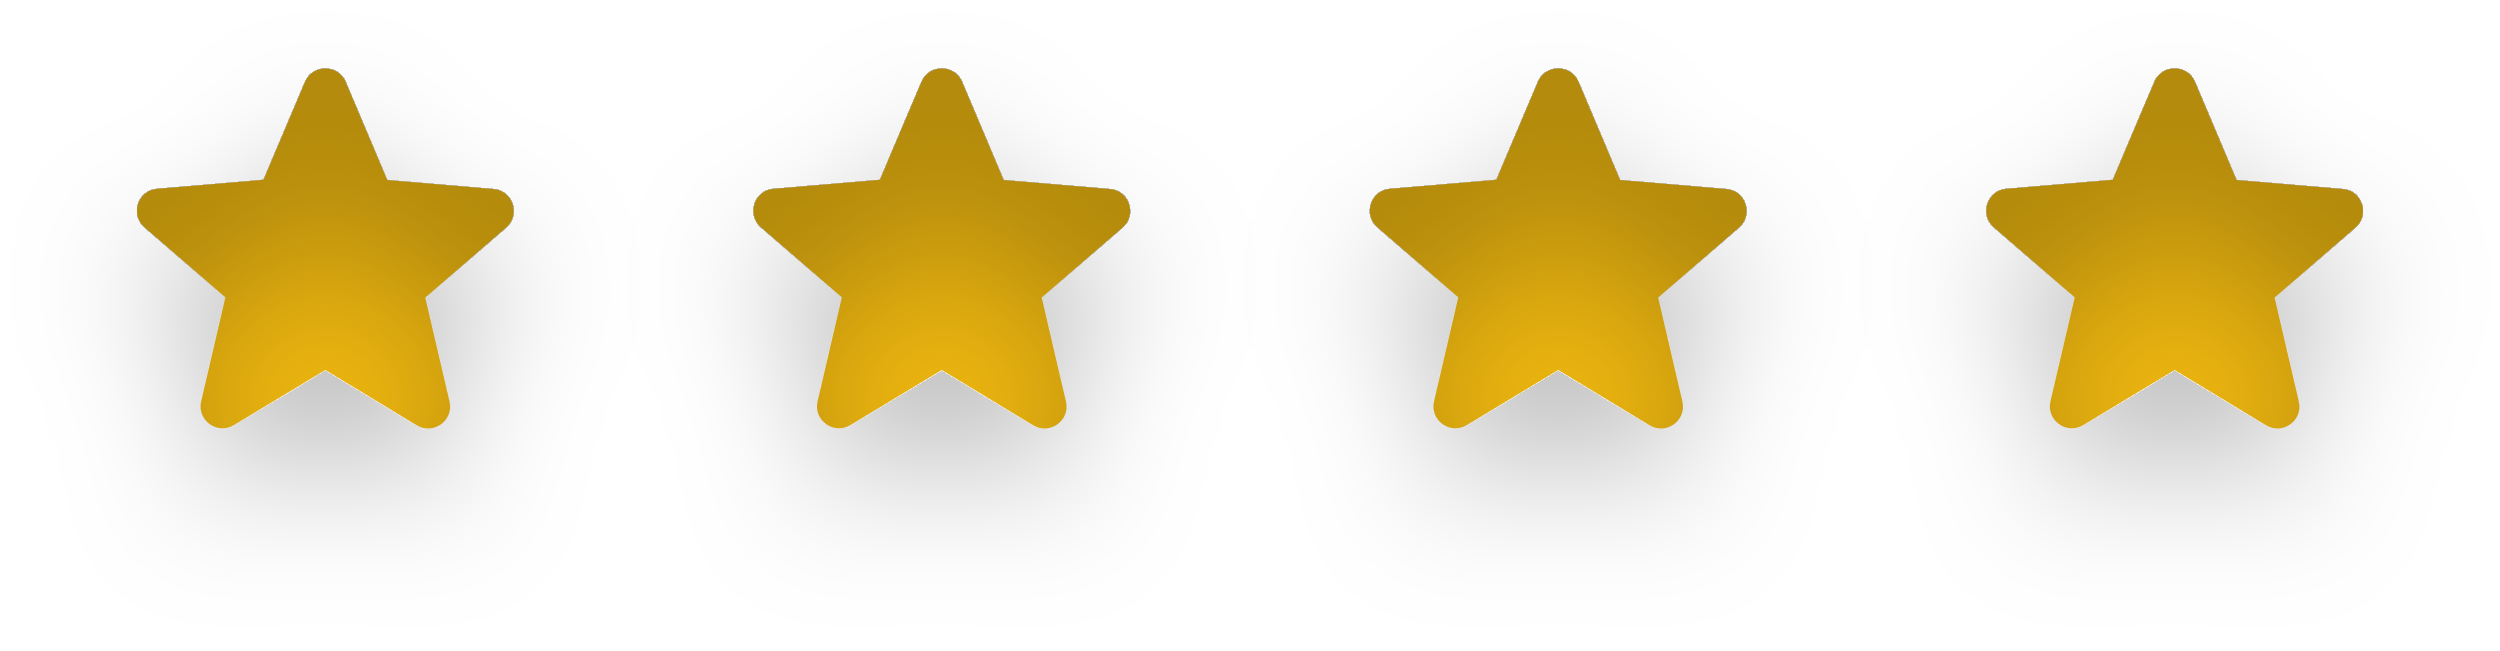
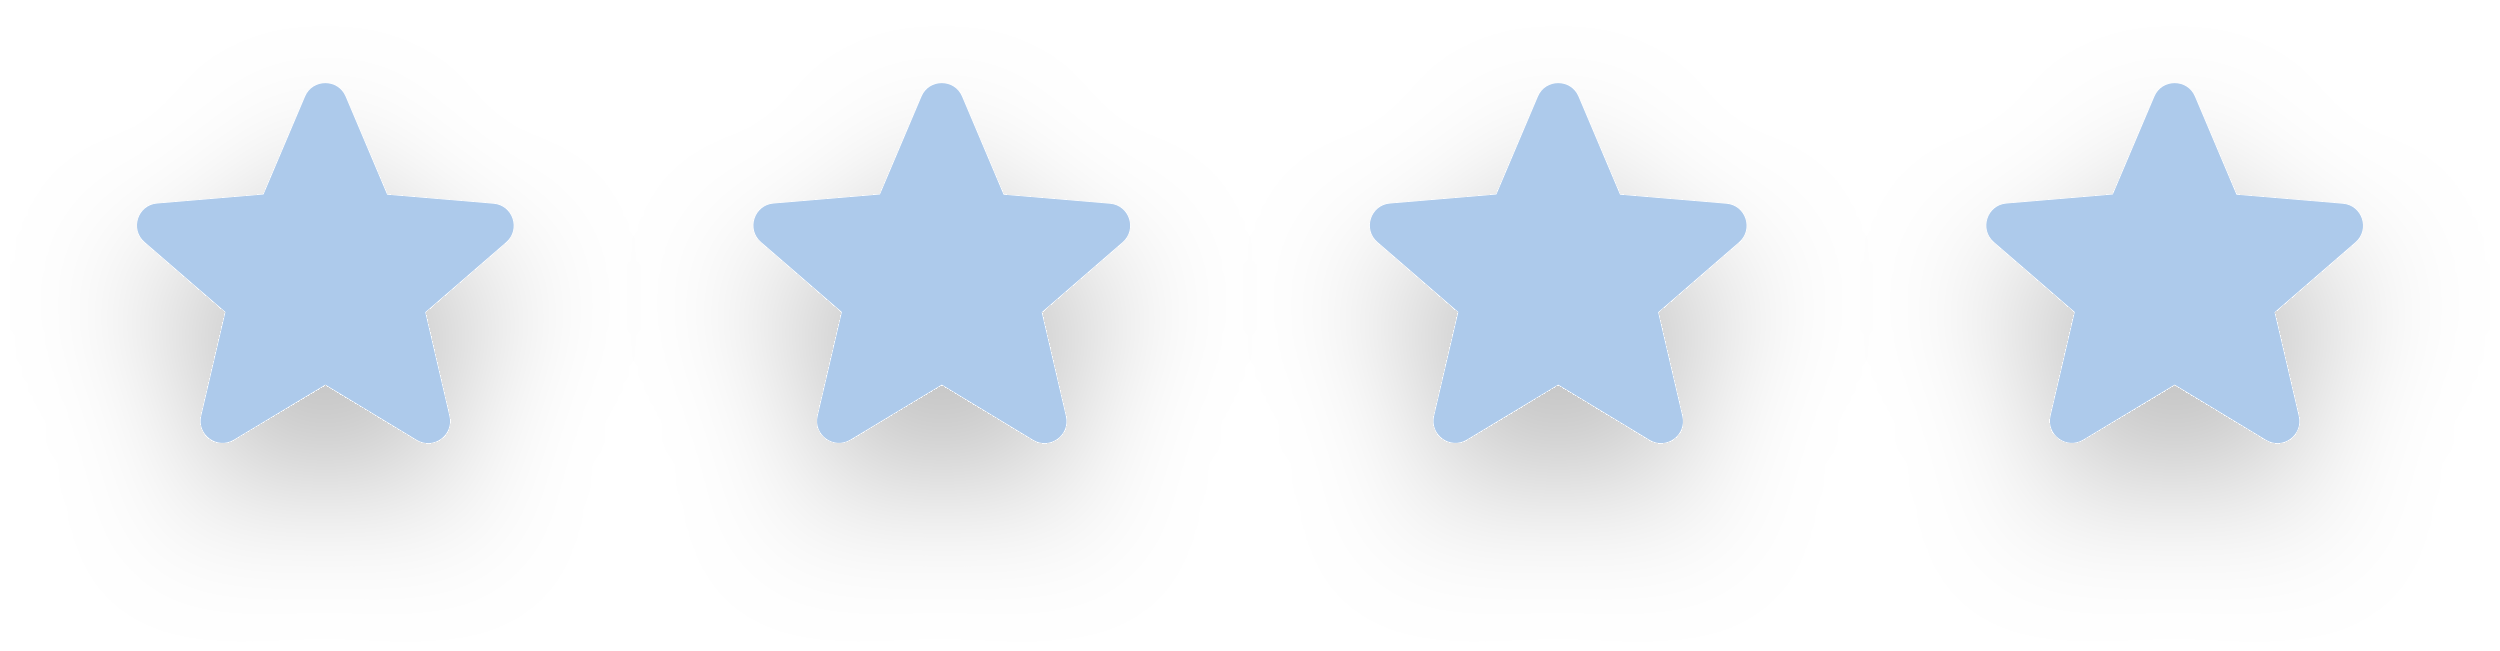
<svg xmlns="http://www.w3.org/2000/svg" width="73" height="19" viewBox="0 0 73 19" fill="none">
  <g id="quatro-estrelas-douradas">
-     <g id="uma-estrela" filter="url(#filter0_di_2015_1696)">
-       <path d="M9.5 10.804L12.167 12.417C12.656 12.713 13.254 12.276 13.125 11.723L12.418 8.689L14.777 6.645C15.208 6.273 14.976 5.566 14.411 5.521L11.306 5.257L10.091 2.39C9.873 1.87 9.127 1.87 8.909 2.39L7.694 5.251L4.589 5.514C4.024 5.559 3.792 6.266 4.223 6.639L6.582 8.683L5.875 11.717C5.746 12.27 6.344 12.707 6.833 12.411L9.5 10.804Z" fill="#EFB810" />
+     <g id="uma-estrela" filter="url(#filter0_d_2179_1662)">
+       <path d="M9.5 11.232L12.167 12.845C12.656 13.141 13.254 12.704 13.125 12.151L12.418 9.117L14.777 7.073C15.208 6.7 14.976 5.993 14.411 5.948L11.306 5.685L10.091 2.818C9.873 2.297 9.127 2.297 8.909 2.818L7.694 5.678L4.589 5.942C4.024 5.987 3.792 6.694 4.223 7.067L6.582 9.111L5.875 12.144C5.746 12.697 6.344 13.134 6.833 12.838L9.5 11.232Z" fill="#ADCAEB" />
    </g>
-     <g id="uma-estrela_2" filter="url(#filter1_di_2015_1696)">
-       <path d="M27.5 10.804L30.167 12.417C30.656 12.713 31.254 12.276 31.125 11.723L30.418 8.689L32.777 6.645C33.208 6.273 32.976 5.566 32.411 5.521L29.306 5.257L28.091 2.39C27.873 1.87 27.127 1.87 26.909 2.39L25.694 5.251L22.589 5.514C22.024 5.559 21.792 6.266 22.223 6.639L24.582 8.683L23.875 11.717C23.746 12.27 24.344 12.707 24.833 12.411L27.5 10.804Z" fill="#EFB810" />
+     <g id="uma-estrela_2" filter="url(#filter1_d_2179_1662)">
+       <path d="M27.5 11.232L30.167 12.845C30.656 13.141 31.254 12.704 31.125 12.151L30.418 9.117L32.777 7.073C33.208 6.7 32.976 5.993 32.411 5.948L29.306 5.685L28.091 2.818C27.873 2.297 27.127 2.297 26.909 2.818L25.694 5.678L22.589 5.942C22.024 5.987 21.792 6.694 22.223 7.067L24.582 9.111L23.875 12.144C23.746 12.697 24.344 13.134 24.833 12.838L27.5 11.232Z" fill="#ADCAEB" />
    </g>
-     <g id="uma-estrela_3" filter="url(#filter2_di_2015_1696)">
-       <path d="M45.5 10.804L48.167 12.417C48.656 12.713 49.254 12.276 49.125 11.723L48.418 8.689L50.777 6.645C51.208 6.273 50.976 5.566 50.411 5.521L47.306 5.257L46.091 2.39C45.873 1.87 45.127 1.87 44.909 2.39L43.694 5.251L40.589 5.514C40.024 5.559 39.792 6.266 40.223 6.639L42.582 8.683L41.875 11.717C41.746 12.27 42.344 12.707 42.833 12.411L45.5 10.804Z" fill="#EFB810" />
+     <g id="uma-estrela_3" filter="url(#filter2_d_2179_1662)">
+       <path d="M45.5 11.232L48.167 12.845C48.656 13.141 49.254 12.704 49.125 12.151L48.418 9.117L50.777 7.073C51.208 6.7 50.976 5.993 50.411 5.948L47.306 5.685L46.091 2.818C45.873 2.297 45.127 2.297 44.909 2.818L43.694 5.678L40.589 5.942C40.024 5.987 39.792 6.694 40.223 7.067L42.582 9.111L41.875 12.144C41.746 12.697 42.344 13.134 42.833 12.838L45.5 11.232Z" fill="#ADCAEB" />
    </g>
-     <g id="uma-estrela_4" filter="url(#filter3_di_2015_1696)">
-       <path d="M63.5 10.804L66.167 12.417C66.656 12.713 67.254 12.276 67.125 11.723L66.418 8.689L68.777 6.645C69.208 6.273 68.976 5.566 68.411 5.521L65.306 5.257L64.091 2.39C63.873 1.87 63.127 1.87 62.909 2.39L61.694 5.251L58.589 5.514C58.024 5.559 57.792 6.266 58.223 6.639L60.582 8.683L59.875 11.717C59.746 12.27 60.344 12.707 60.833 12.411L63.5 10.804Z" fill="#EFB810" />
+     <g id="uma-estrela_4" filter="url(#filter3_d_2179_1662)">
+       <path d="M63.5 11.232L66.167 12.845C66.656 13.141 67.254 12.704 67.125 12.151L66.418 9.117L68.777 7.073C69.208 6.7 68.976 5.993 68.411 5.948L65.306 5.685L64.091 2.818C63.873 2.297 63.127 2.297 62.909 2.818L61.694 5.678L58.589 5.942C58.024 5.987 57.792 6.694 58.223 7.067L60.582 9.111L59.875 12.144C59.746 12.697 60.344 13.134 60.833 12.838L63.5 11.232Z" fill="#ADCAEB" />
    </g>
  </g>
  <defs>
-     <filter id="filter0_di_2015_1696" x="0" y="0" width="19" height="18.513" filterUnits="userSpaceOnUse" color-interpolation-filters="sRGB">
+     <filter id="filter0_d_2179_1662" x="0" y="0.427" width="19" height="18.513" filterUnits="userSpaceOnUse" color-interpolation-filters="sRGB">
      <feFlood flood-opacity="0" result="BackgroundImageFix" />
      <feColorMatrix in="SourceAlpha" type="matrix" values="0 0 0 0 0 0 0 0 0 0 0 0 0 0 0 0 0 0 127 0" result="hardAlpha" />
      <feOffset dy="2" />
      <feGaussianBlur stdDeviation="2" />
      <feComposite in2="hardAlpha" operator="out" />
      <feColorMatrix type="matrix" values="0 0 0 0 0 0 0 0 0 0 0 0 0 0 0 0 0 0 0.25 0" />
-       <feBlend mode="normal" in2="BackgroundImageFix" result="effect1_dropShadow_2015_1696" />
-       <feBlend mode="normal" in="SourceGraphic" in2="effect1_dropShadow_2015_1696" result="shape" />
-       <feColorMatrix in="SourceAlpha" type="matrix" values="0 0 0 0 0 0 0 0 0 0 0 0 0 0 0 0 0 0 127 0" result="hardAlpha" />
-       <feOffset dy="4" />
-       <feGaussianBlur stdDeviation="2" />
-       <feComposite in2="hardAlpha" operator="arithmetic" k2="-1" k3="1" />
-       <feColorMatrix type="matrix" values="0 0 0 0 0 0 0 0 0 0 0 0 0 0 0 0 0 0 0.25 0" />
-       <feBlend mode="normal" in2="shape" result="effect2_innerShadow_2015_1696" />
+       <feBlend mode="normal" in2="BackgroundImageFix" result="effect1_dropShadow_2179_1662" />
+       <feBlend mode="normal" in="SourceGraphic" in2="effect1_dropShadow_2179_1662" result="shape" />
    </filter>
-     <filter id="filter1_di_2015_1696" x="18" y="0" width="19" height="18.513" filterUnits="userSpaceOnUse" color-interpolation-filters="sRGB">
+     <filter id="filter1_d_2179_1662" x="18" y="0.427" width="19" height="18.513" filterUnits="userSpaceOnUse" color-interpolation-filters="sRGB">
      <feFlood flood-opacity="0" result="BackgroundImageFix" />
      <feColorMatrix in="SourceAlpha" type="matrix" values="0 0 0 0 0 0 0 0 0 0 0 0 0 0 0 0 0 0 127 0" result="hardAlpha" />
      <feOffset dy="2" />
      <feGaussianBlur stdDeviation="2" />
      <feComposite in2="hardAlpha" operator="out" />
      <feColorMatrix type="matrix" values="0 0 0 0 0 0 0 0 0 0 0 0 0 0 0 0 0 0 0.25 0" />
-       <feBlend mode="normal" in2="BackgroundImageFix" result="effect1_dropShadow_2015_1696" />
-       <feBlend mode="normal" in="SourceGraphic" in2="effect1_dropShadow_2015_1696" result="shape" />
-       <feColorMatrix in="SourceAlpha" type="matrix" values="0 0 0 0 0 0 0 0 0 0 0 0 0 0 0 0 0 0 127 0" result="hardAlpha" />
-       <feOffset dy="4" />
-       <feGaussianBlur stdDeviation="2" />
-       <feComposite in2="hardAlpha" operator="arithmetic" k2="-1" k3="1" />
-       <feColorMatrix type="matrix" values="0 0 0 0 0 0 0 0 0 0 0 0 0 0 0 0 0 0 0.25 0" />
-       <feBlend mode="normal" in2="shape" result="effect2_innerShadow_2015_1696" />
+       <feBlend mode="normal" in2="BackgroundImageFix" result="effect1_dropShadow_2179_1662" />
+       <feBlend mode="normal" in="SourceGraphic" in2="effect1_dropShadow_2179_1662" result="shape" />
    </filter>
-     <filter id="filter2_di_2015_1696" x="36" y="0" width="19" height="18.513" filterUnits="userSpaceOnUse" color-interpolation-filters="sRGB">
+     <filter id="filter2_d_2179_1662" x="36" y="0.427" width="19" height="18.513" filterUnits="userSpaceOnUse" color-interpolation-filters="sRGB">
      <feFlood flood-opacity="0" result="BackgroundImageFix" />
      <feColorMatrix in="SourceAlpha" type="matrix" values="0 0 0 0 0 0 0 0 0 0 0 0 0 0 0 0 0 0 127 0" result="hardAlpha" />
      <feOffset dy="2" />
      <feGaussianBlur stdDeviation="2" />
      <feComposite in2="hardAlpha" operator="out" />
      <feColorMatrix type="matrix" values="0 0 0 0 0 0 0 0 0 0 0 0 0 0 0 0 0 0 0.25 0" />
-       <feBlend mode="normal" in2="BackgroundImageFix" result="effect1_dropShadow_2015_1696" />
-       <feBlend mode="normal" in="SourceGraphic" in2="effect1_dropShadow_2015_1696" result="shape" />
-       <feColorMatrix in="SourceAlpha" type="matrix" values="0 0 0 0 0 0 0 0 0 0 0 0 0 0 0 0 0 0 127 0" result="hardAlpha" />
-       <feOffset dy="4" />
-       <feGaussianBlur stdDeviation="2" />
-       <feComposite in2="hardAlpha" operator="arithmetic" k2="-1" k3="1" />
-       <feColorMatrix type="matrix" values="0 0 0 0 0 0 0 0 0 0 0 0 0 0 0 0 0 0 0.25 0" />
-       <feBlend mode="normal" in2="shape" result="effect2_innerShadow_2015_1696" />
+       <feBlend mode="normal" in2="BackgroundImageFix" result="effect1_dropShadow_2179_1662" />
+       <feBlend mode="normal" in="SourceGraphic" in2="effect1_dropShadow_2179_1662" result="shape" />
    </filter>
-     <filter id="filter3_di_2015_1696" x="54" y="0" width="19" height="18.513" filterUnits="userSpaceOnUse" color-interpolation-filters="sRGB">
+     <filter id="filter3_d_2179_1662" x="54" y="0.427" width="19" height="18.513" filterUnits="userSpaceOnUse" color-interpolation-filters="sRGB">
      <feFlood flood-opacity="0" result="BackgroundImageFix" />
      <feColorMatrix in="SourceAlpha" type="matrix" values="0 0 0 0 0 0 0 0 0 0 0 0 0 0 0 0 0 0 127 0" result="hardAlpha" />
      <feOffset dy="2" />
      <feGaussianBlur stdDeviation="2" />
      <feComposite in2="hardAlpha" operator="out" />
      <feColorMatrix type="matrix" values="0 0 0 0 0 0 0 0 0 0 0 0 0 0 0 0 0 0 0.25 0" />
-       <feBlend mode="normal" in2="BackgroundImageFix" result="effect1_dropShadow_2015_1696" />
-       <feBlend mode="normal" in="SourceGraphic" in2="effect1_dropShadow_2015_1696" result="shape" />
-       <feColorMatrix in="SourceAlpha" type="matrix" values="0 0 0 0 0 0 0 0 0 0 0 0 0 0 0 0 0 0 127 0" result="hardAlpha" />
-       <feOffset dy="4" />
-       <feGaussianBlur stdDeviation="2" />
-       <feComposite in2="hardAlpha" operator="arithmetic" k2="-1" k3="1" />
-       <feColorMatrix type="matrix" values="0 0 0 0 0 0 0 0 0 0 0 0 0 0 0 0 0 0 0.25 0" />
-       <feBlend mode="normal" in2="shape" result="effect2_innerShadow_2015_1696" />
+       <feBlend mode="normal" in2="BackgroundImageFix" result="effect1_dropShadow_2179_1662" />
+       <feBlend mode="normal" in="SourceGraphic" in2="effect1_dropShadow_2179_1662" result="shape" />
    </filter>
  </defs>
</svg>
